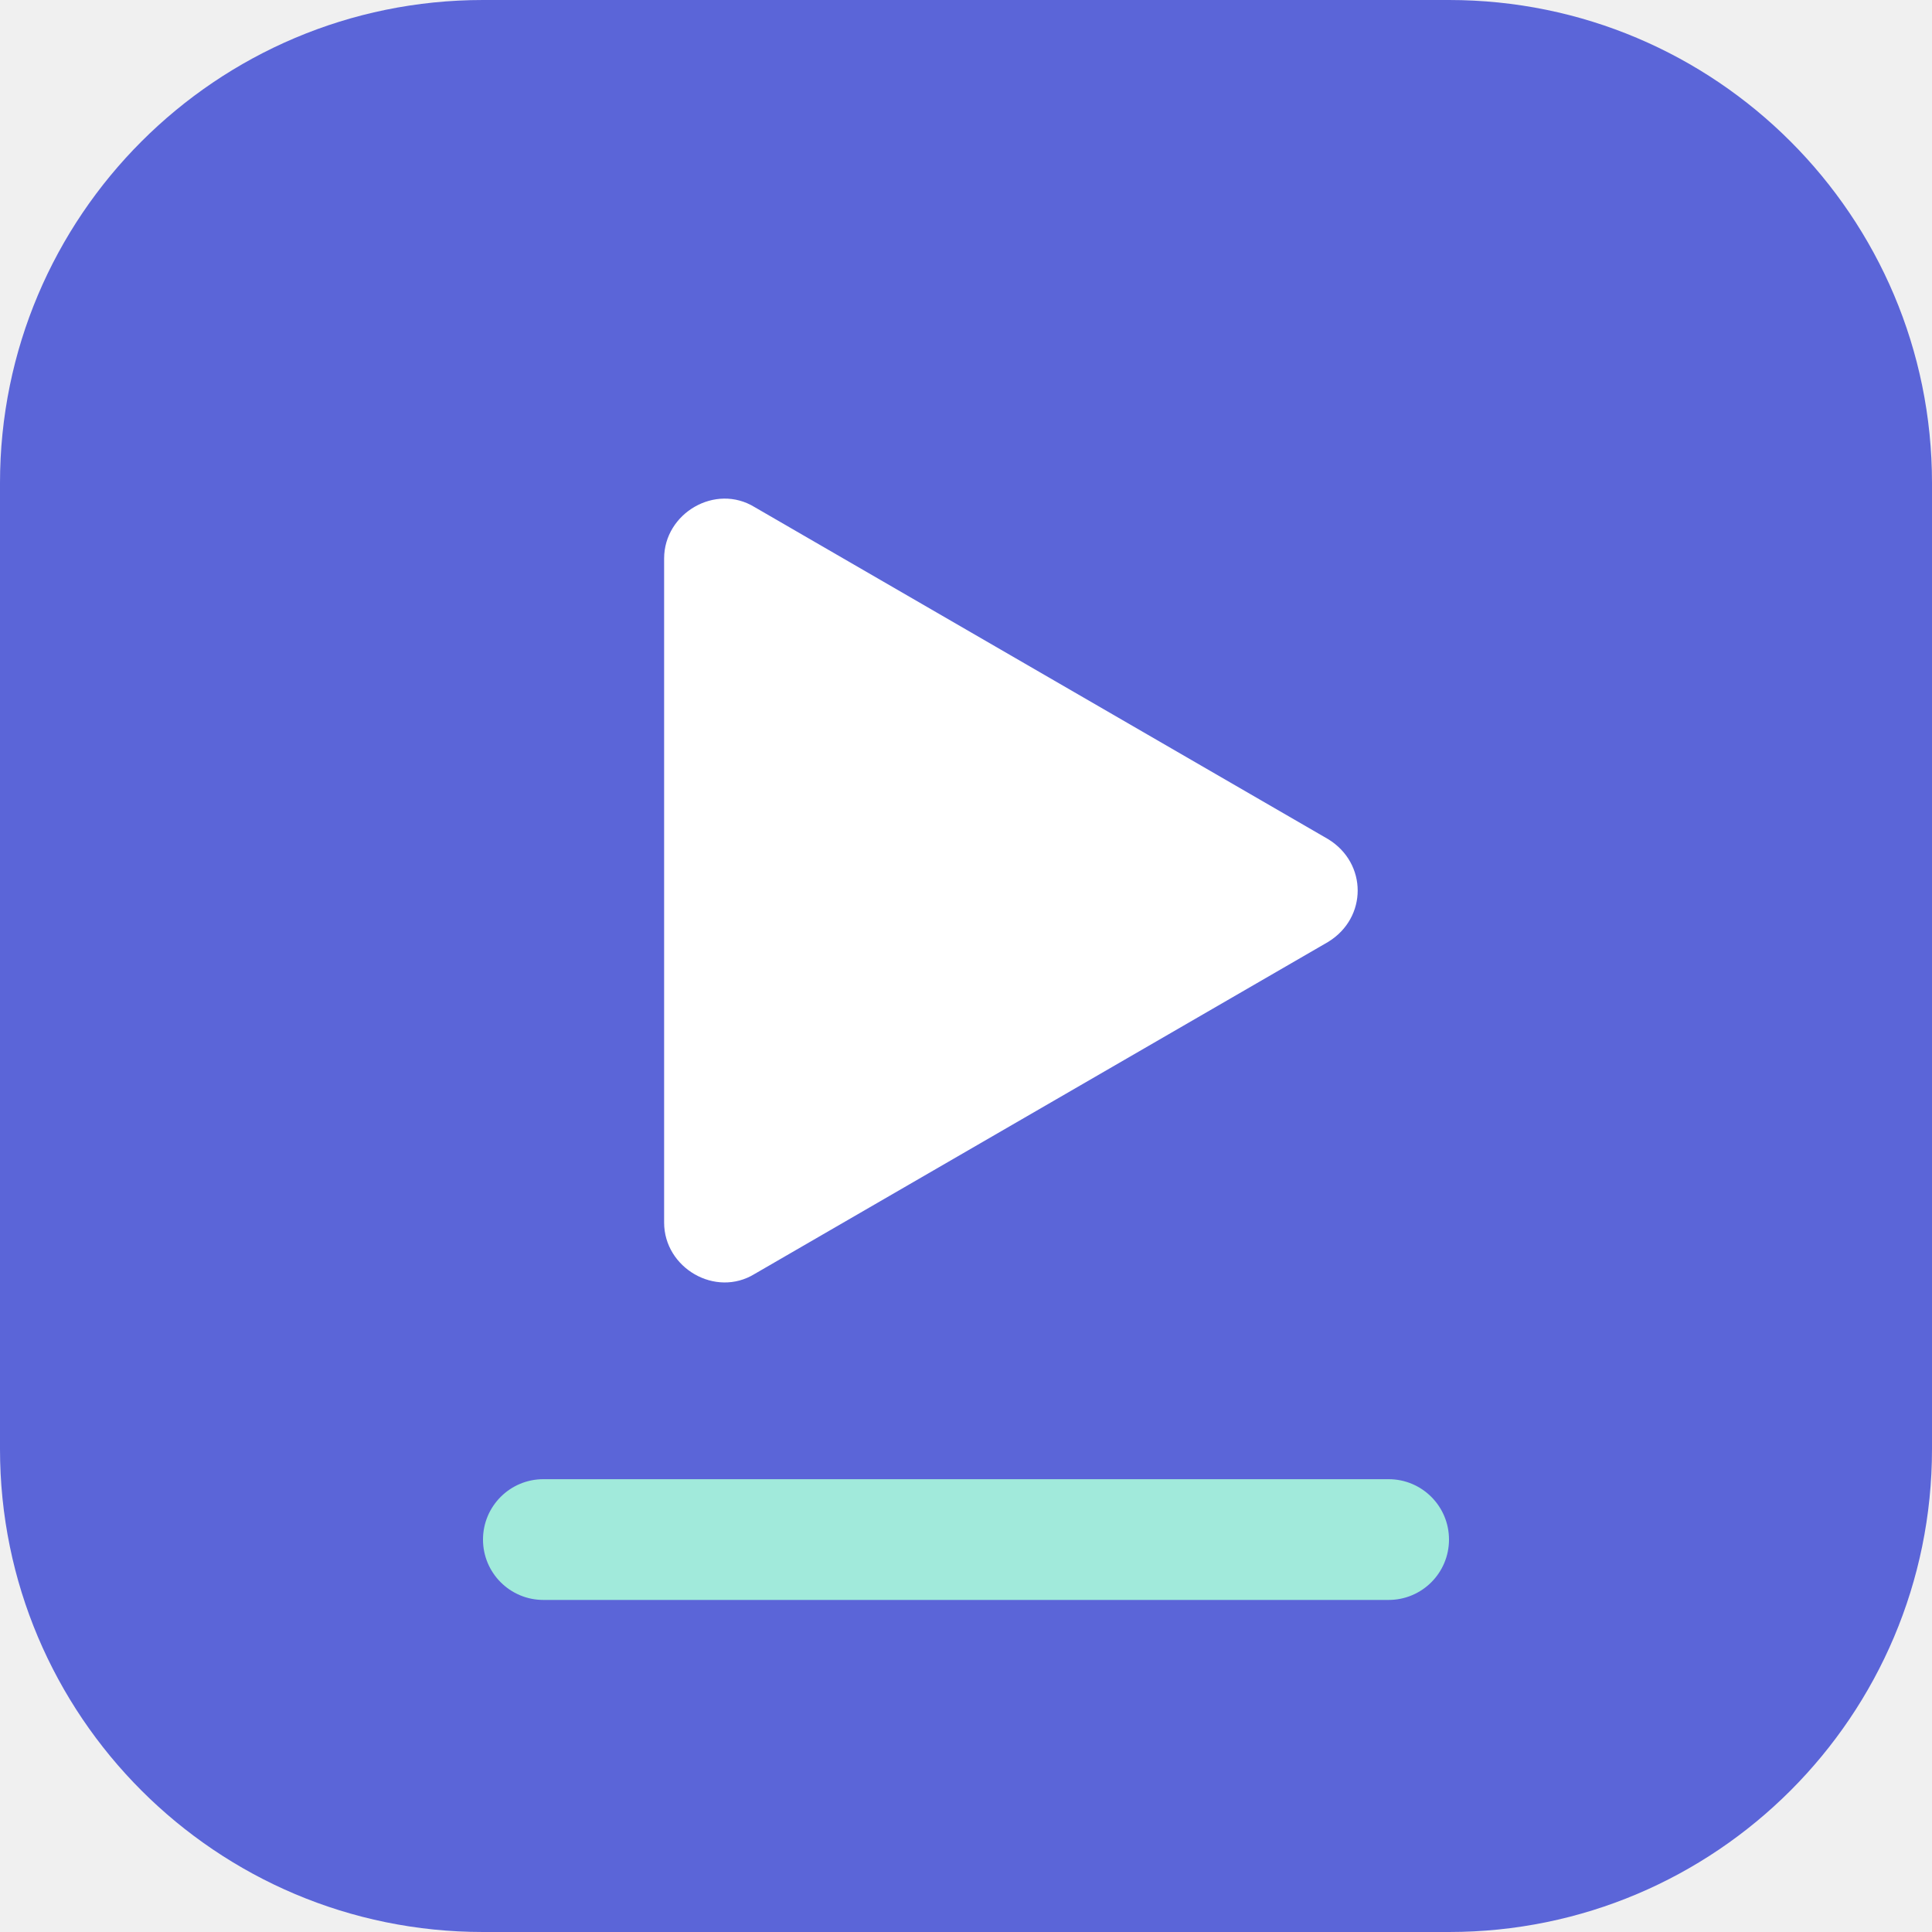
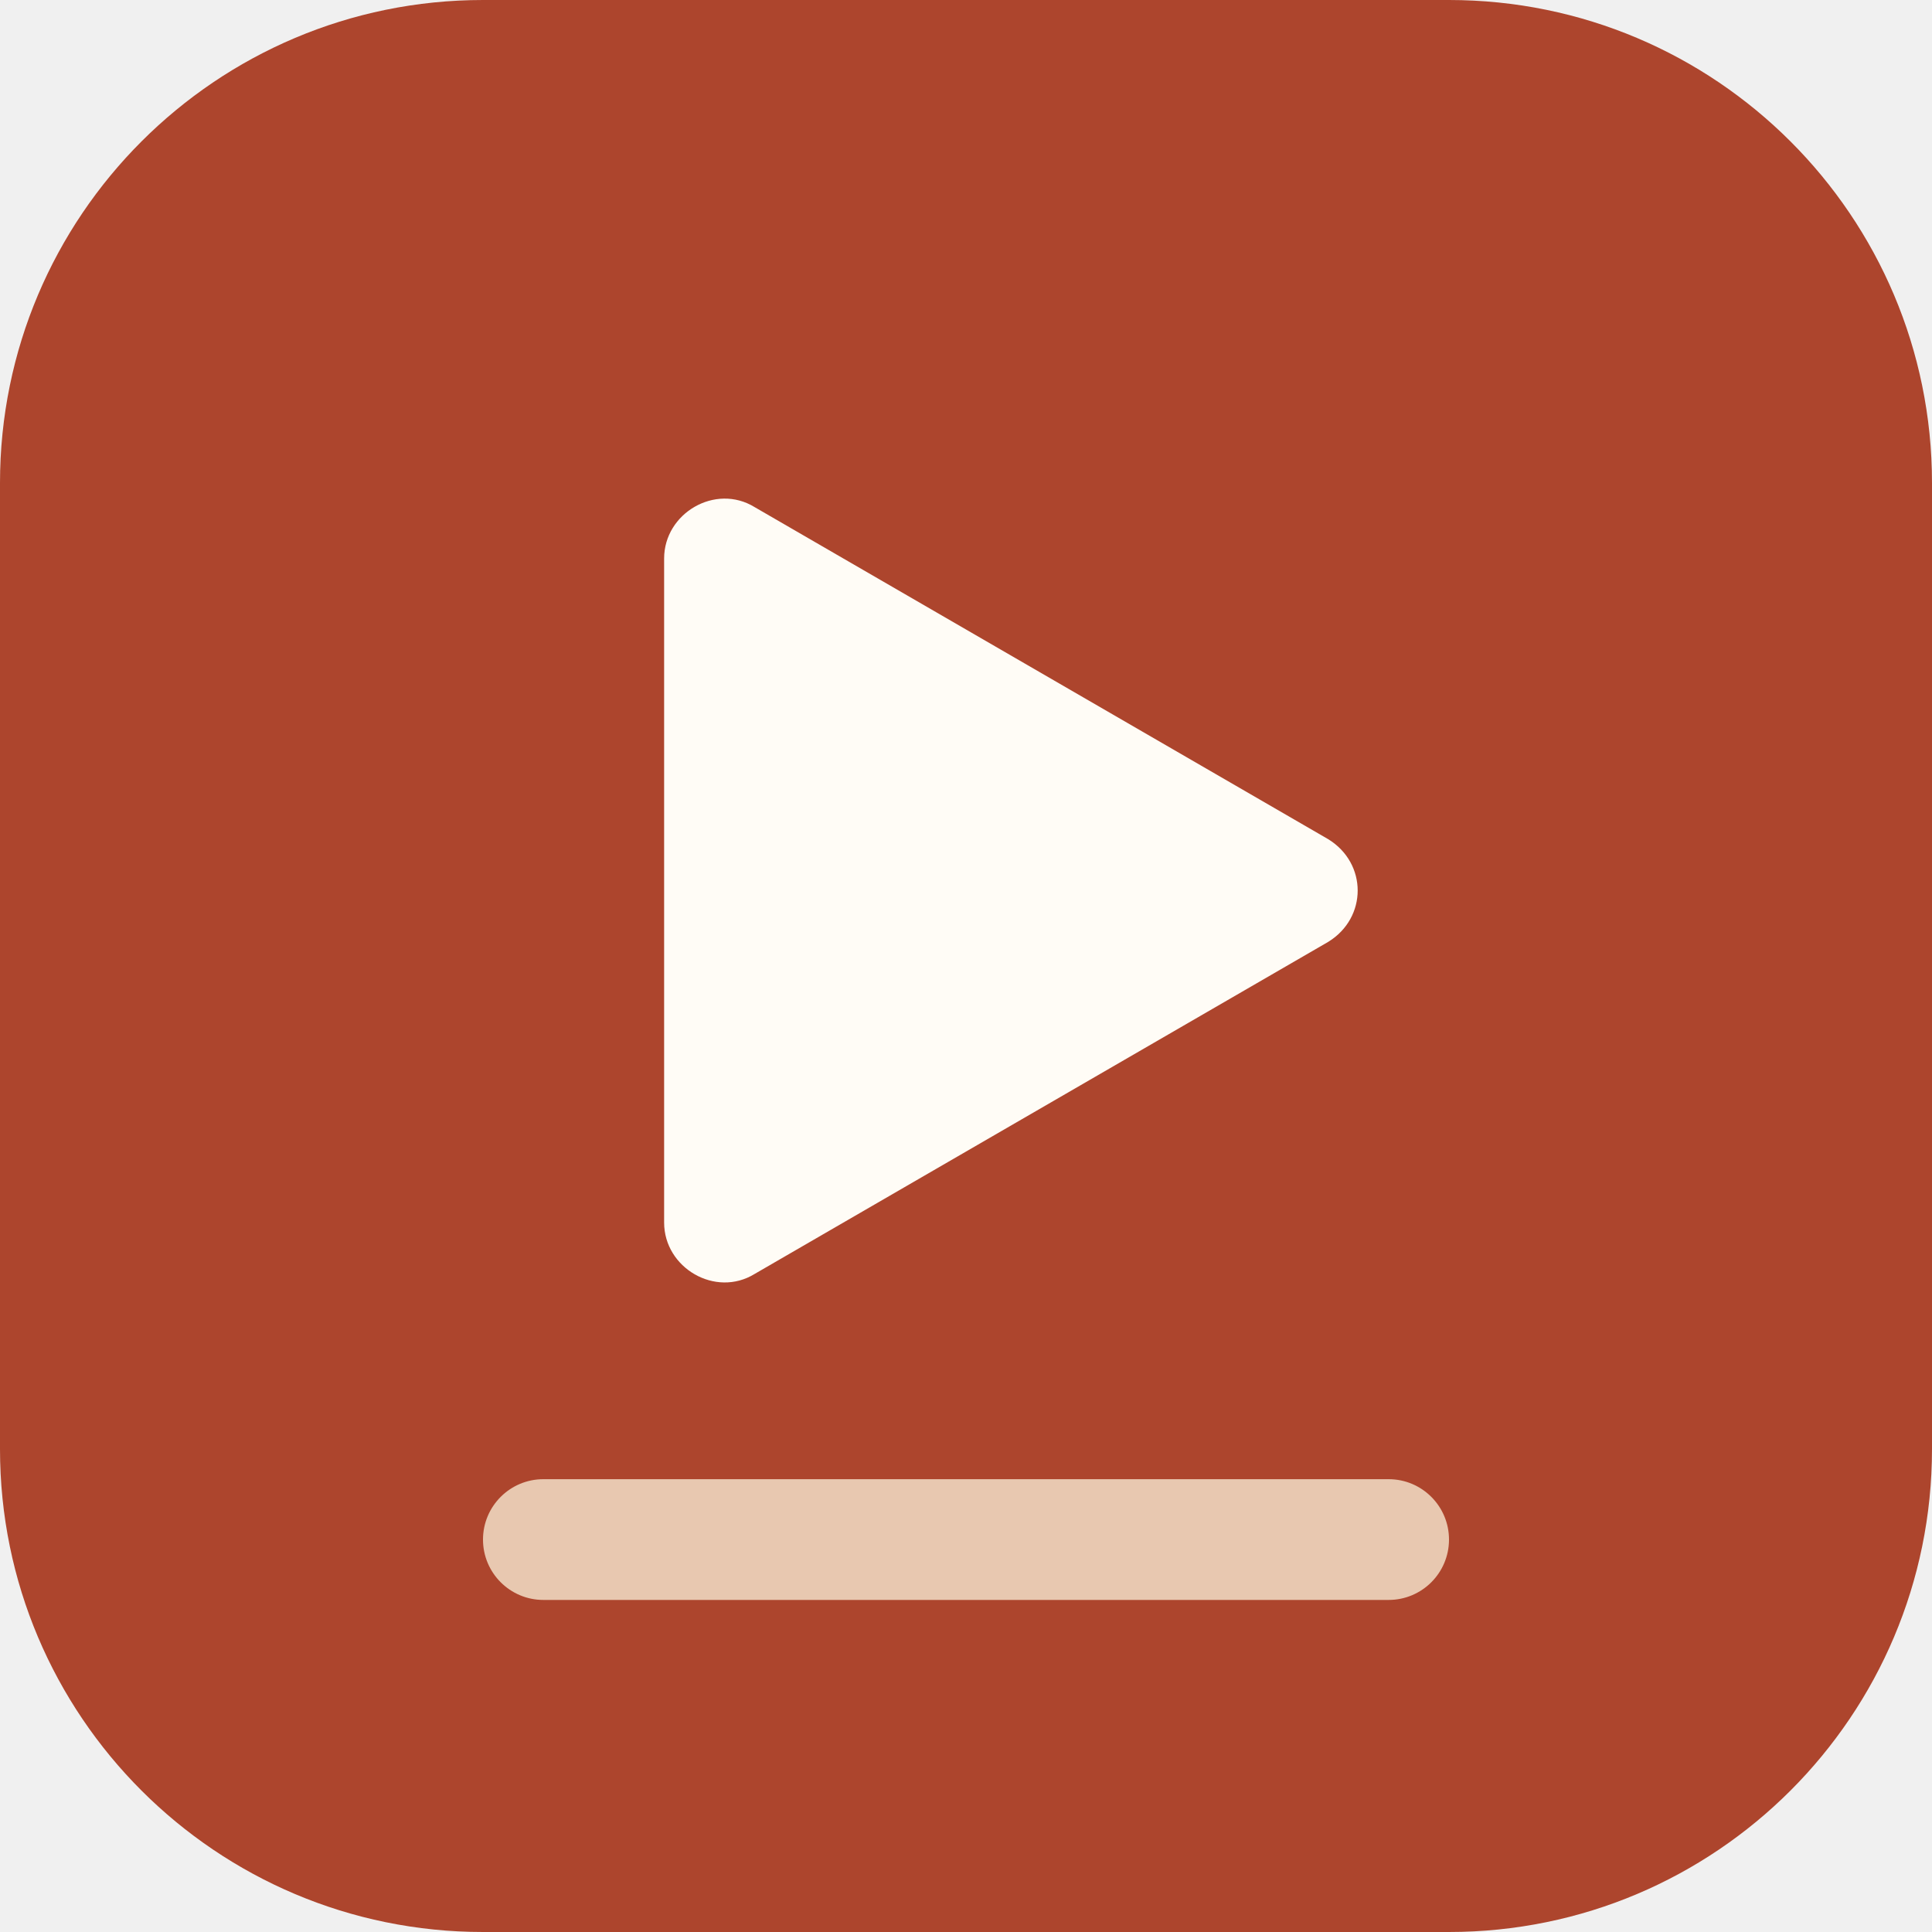
<svg xmlns="http://www.w3.org/2000/svg" width="64" height="64" viewBox="0 0 64 64">
-   <rect width="64" height="64" rx="16" fill="#5b65d8" />
-   <path d="M25 16.8c-1.3-.8-3 .2-3 1.7v22c0 1.5 1.7 2.5 3 1.7l19-11c1.3-.8 1.3-2.6 0-3.4l-19-11Z" fill="#fff" />
-   <rect x="16" y="49" width="32" height="4" rx="2" fill="#a1eadb" />
+   <rect width="64" height="64" rx="16" fill="#ad452d" />
+   <path d="M25 16.8c-1.3-.8-3 .2-3 1.7v22c0 1.5 1.7 2.5 3 1.7l19-11c1.3-.8 1.3-2.6 0-3.4l-19-11Z" fill="#fffcf6" />
+   <rect x="16" y="49" width="32" height="4" rx="2" fill="#e8c8b0" />
</svg>
